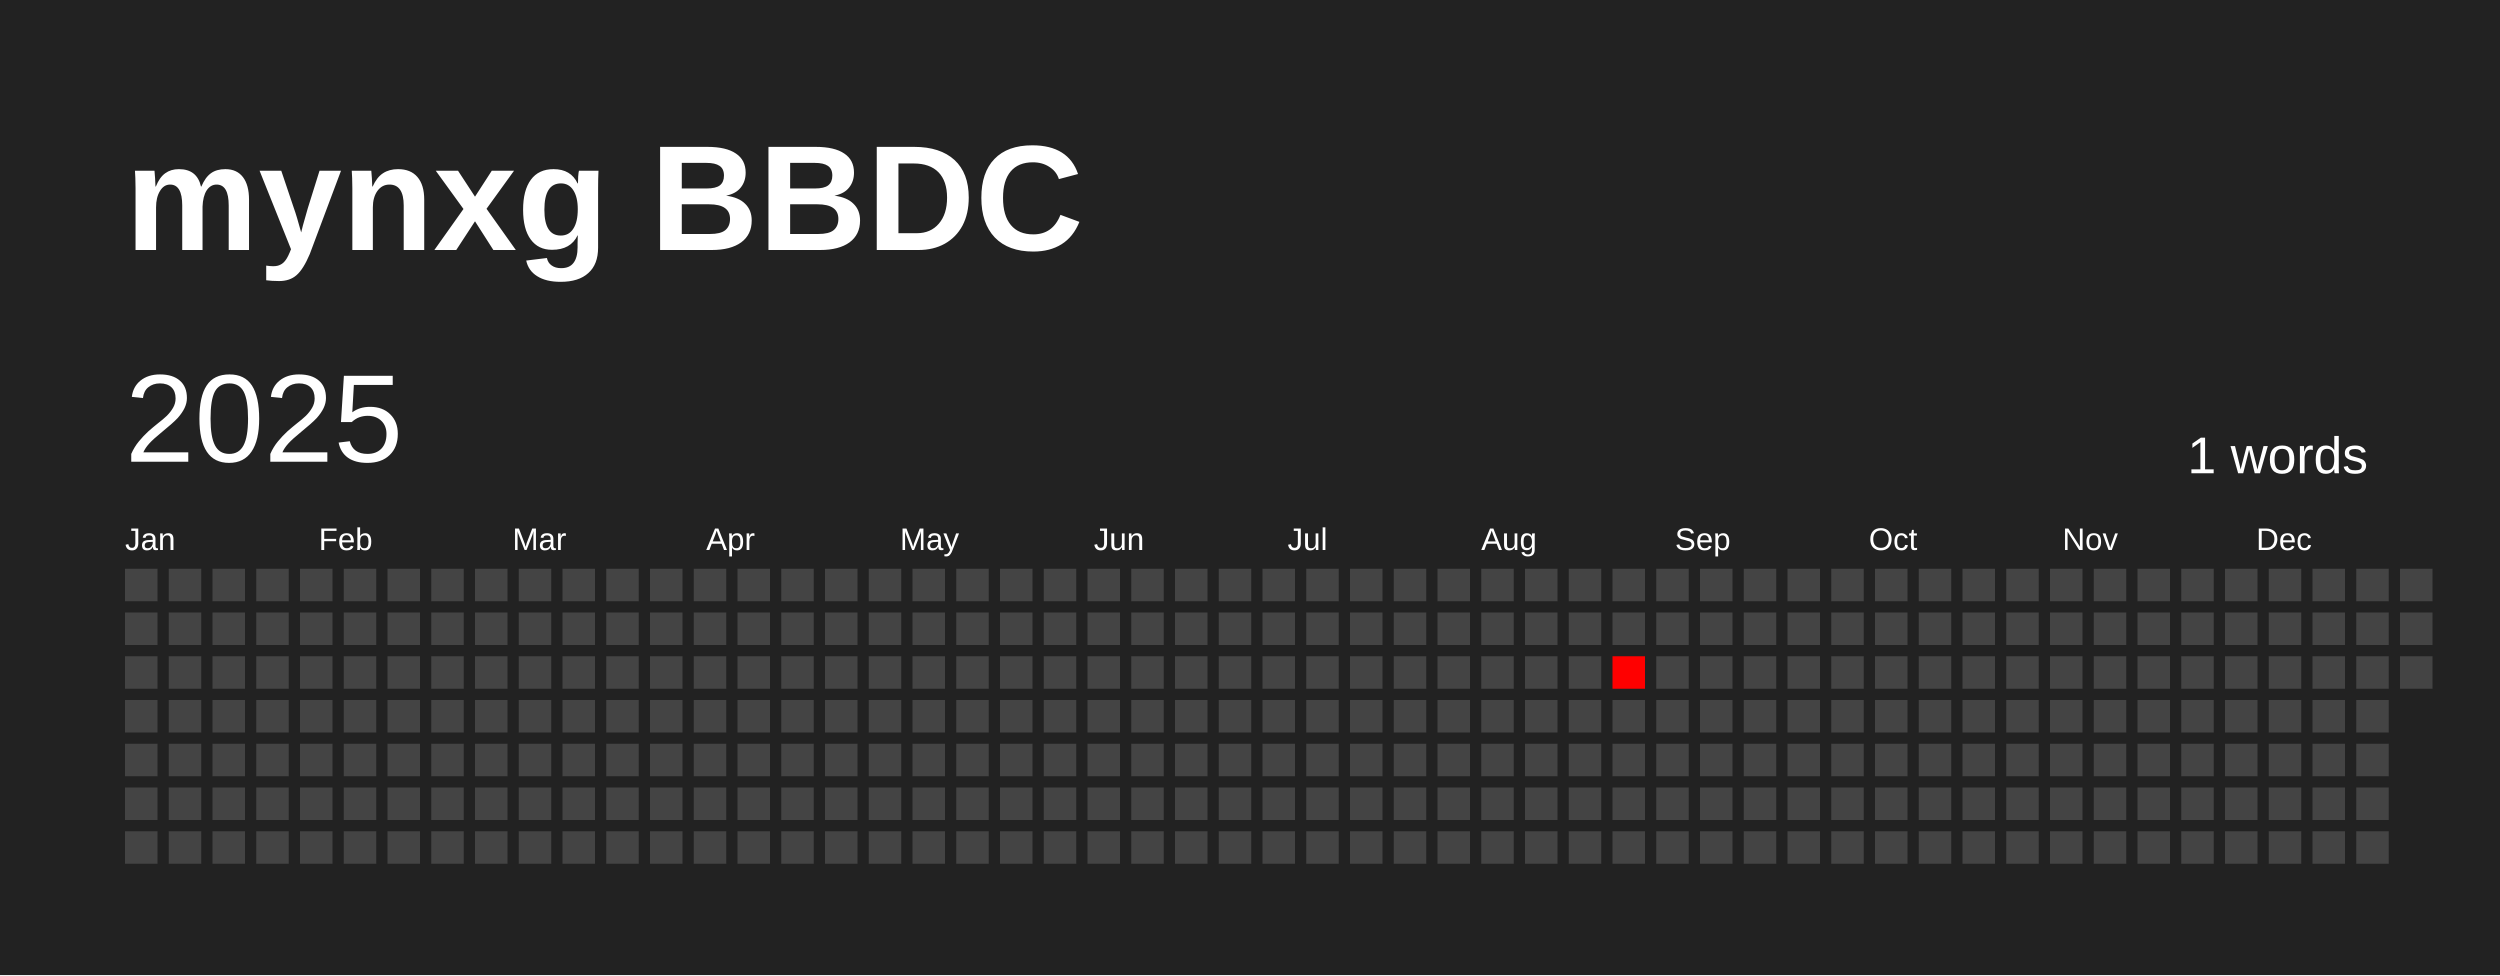
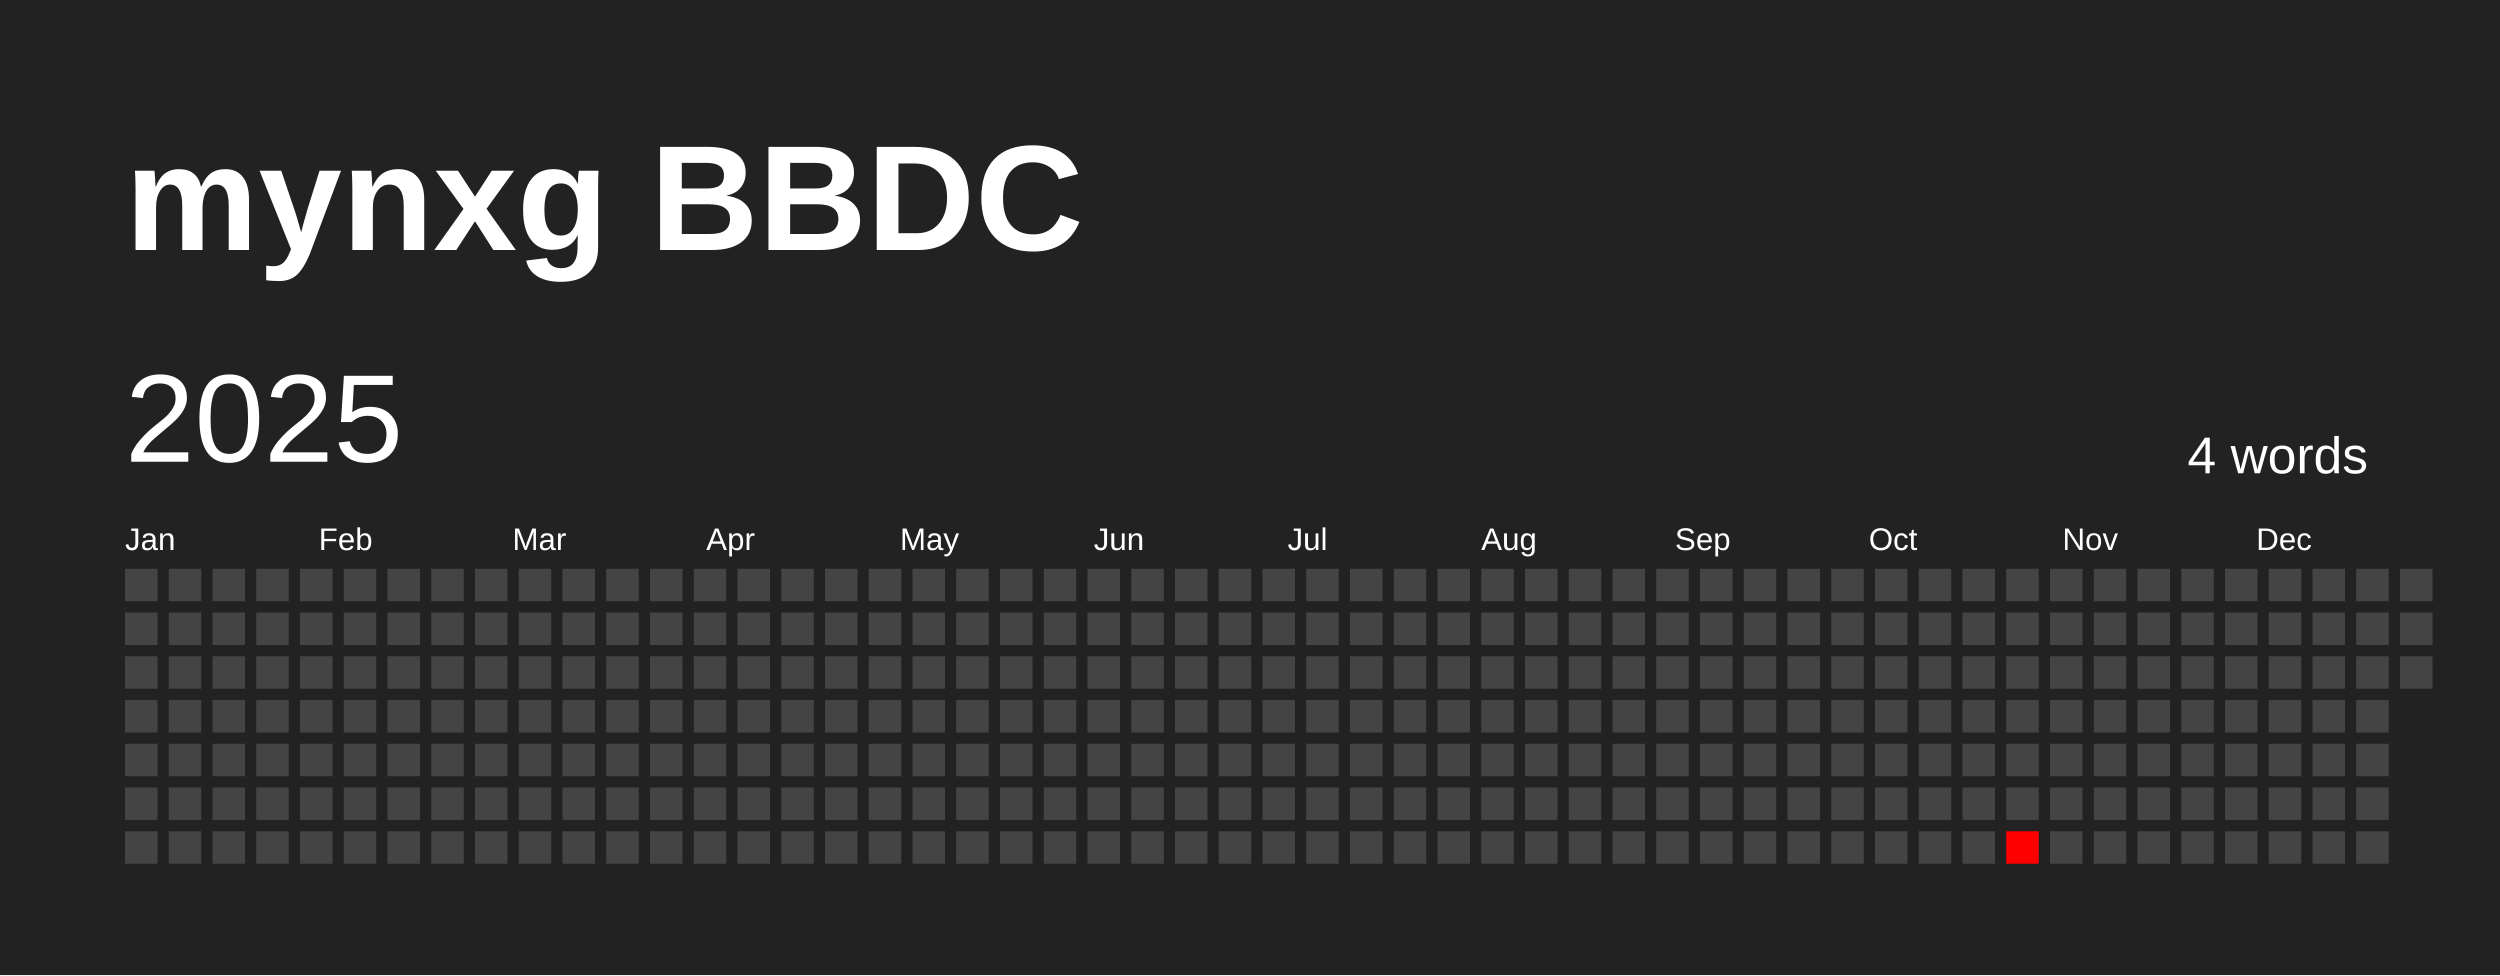
<svg xmlns="http://www.w3.org/2000/svg" baseProfile="full" height="78mm" version="1.1" viewBox="0,0,200,78" width="200mm">
  <defs />
  <rect fill="#222222" height="78" width="200" x="0" y="0" />
  <text fill="#FFFFFF" style="font-size:12px; font-family:Arial; font-weight:bold;" x="10" y="20">mynxg BBDC</text>
  <text dominant-baseline="hanging" fill="#FFFFFF" style="font-size:10.0px; font-family:Arial;" x="10" y="30">2025</text>
-   <text dominant-baseline="hanging" fill="#FFFFFF" style="font-size:4.125px; font-family:Arial;" x="175" y="35">1 words</text>
+   <text dominant-baseline="hanging" fill="#FFFFFF" style="font-size:4.125px; font-family:Arial;" x="175" y="35">4 words</text>
  <text fill="#FFFFFF" style="font-size:2.5px; font-family:Arial" x="10.0" y="44">Jan</text>
  <text fill="#FFFFFF" style="font-size:2.5px; font-family:Arial" x="25.5" y="44">Feb</text>
  <text fill="#FFFFFF" style="font-size:2.5px; font-family:Arial" x="41.0" y="44">Mar</text>
  <text fill="#FFFFFF" style="font-size:2.5px; font-family:Arial" x="56.5" y="44">Apr</text>
  <text fill="#FFFFFF" style="font-size:2.5px; font-family:Arial" x="72.0" y="44">May</text>
  <text fill="#FFFFFF" style="font-size:2.5px; font-family:Arial" x="87.5" y="44">Jun</text>
  <text fill="#FFFFFF" style="font-size:2.5px; font-family:Arial" x="103.0" y="44">Jul</text>
  <text fill="#FFFFFF" style="font-size:2.5px; font-family:Arial" x="118.5" y="44">Aug</text>
  <text fill="#FFFFFF" style="font-size:2.5px; font-family:Arial" x="134.0" y="44">Sep</text>
  <text fill="#FFFFFF" style="font-size:2.5px; font-family:Arial" x="149.5" y="44">Oct</text>
  <text fill="#FFFFFF" style="font-size:2.5px; font-family:Arial" x="165.0" y="44">Nov</text>
  <text fill="#FFFFFF" style="font-size:2.5px; font-family:Arial" x="180.5" y="44">Dec</text>
  <rect fill="#444444" height="2.6" width="2.6" x="10.0" y="45.5" />
  <rect fill="#444444" height="2.6" width="2.6" x="10.0" y="49.0" />
  <rect fill="#444444" height="2.6" width="2.6" x="10.0" y="52.5" />
  <rect fill="#444444" height="2.6" width="2.6" x="10.0" y="56.0" />
  <rect fill="#444444" height="2.6" width="2.6" x="10.0" y="59.5" />
  <rect fill="#444444" height="2.6" width="2.6" x="10.0" y="63.0" />
  <rect fill="#444444" height="2.6" width="2.6" x="10.0" y="66.5" />
  <rect fill="#444444" height="2.6" width="2.6" x="13.5" y="45.5" />
  <rect fill="#444444" height="2.6" width="2.6" x="13.5" y="49.0" />
  <rect fill="#444444" height="2.6" width="2.6" x="13.5" y="52.5" />
  <rect fill="#444444" height="2.6" width="2.6" x="13.5" y="56.0" />
  <rect fill="#444444" height="2.6" width="2.6" x="13.5" y="59.5" />
  <rect fill="#444444" height="2.6" width="2.6" x="13.5" y="63.0" />
  <rect fill="#444444" height="2.6" width="2.6" x="13.5" y="66.5" />
  <rect fill="#444444" height="2.6" width="2.6" x="17.0" y="45.5" />
  <rect fill="#444444" height="2.6" width="2.6" x="17.0" y="49.0" />
  <rect fill="#444444" height="2.6" width="2.6" x="17.0" y="52.5" />
  <rect fill="#444444" height="2.6" width="2.6" x="17.0" y="56.0" />
  <rect fill="#444444" height="2.6" width="2.6" x="17.0" y="59.5" />
  <rect fill="#444444" height="2.6" width="2.6" x="17.0" y="63.0" />
  <rect fill="#444444" height="2.6" width="2.6" x="17.0" y="66.5" />
  <rect fill="#444444" height="2.6" width="2.6" x="20.5" y="45.5" />
  <rect fill="#444444" height="2.6" width="2.6" x="20.5" y="49.0" />
  <rect fill="#444444" height="2.6" width="2.6" x="20.5" y="52.5" />
  <rect fill="#444444" height="2.6" width="2.6" x="20.5" y="56.0" />
  <rect fill="#444444" height="2.6" width="2.6" x="20.5" y="59.5" />
  <rect fill="#444444" height="2.6" width="2.6" x="20.5" y="63.0" />
  <rect fill="#444444" height="2.6" width="2.6" x="20.5" y="66.5" />
  <rect fill="#444444" height="2.6" width="2.6" x="24.0" y="45.5" />
  <rect fill="#444444" height="2.6" width="2.6" x="24.0" y="49.0" />
  <rect fill="#444444" height="2.6" width="2.6" x="24.0" y="52.5" />
  <rect fill="#444444" height="2.6" width="2.6" x="24.0" y="56.0" />
  <rect fill="#444444" height="2.6" width="2.6" x="24.0" y="59.5" />
  <rect fill="#444444" height="2.6" width="2.6" x="24.0" y="63.0" />
  <rect fill="#444444" height="2.6" width="2.6" x="24.0" y="66.5" />
  <rect fill="#444444" height="2.6" width="2.6" x="27.5" y="45.5" />
  <rect fill="#444444" height="2.6" width="2.6" x="27.5" y="49.0" />
  <rect fill="#444444" height="2.6" width="2.6" x="27.5" y="52.5" />
  <rect fill="#444444" height="2.6" width="2.6" x="27.5" y="56.0" />
  <rect fill="#444444" height="2.6" width="2.6" x="27.5" y="59.5" />
  <rect fill="#444444" height="2.6" width="2.6" x="27.5" y="63.0" />
  <rect fill="#444444" height="2.6" width="2.6" x="27.5" y="66.5" />
  <rect fill="#444444" height="2.6" width="2.6" x="31.0" y="45.5" />
  <rect fill="#444444" height="2.6" width="2.6" x="31.0" y="49.0" />
  <rect fill="#444444" height="2.6" width="2.6" x="31.0" y="52.5" />
  <rect fill="#444444" height="2.6" width="2.6" x="31.0" y="56.0" />
  <rect fill="#444444" height="2.6" width="2.6" x="31.0" y="59.5" />
  <rect fill="#444444" height="2.6" width="2.6" x="31.0" y="63.0" />
  <rect fill="#444444" height="2.6" width="2.6" x="31.0" y="66.5" />
  <rect fill="#444444" height="2.6" width="2.6" x="34.5" y="45.5" />
  <rect fill="#444444" height="2.6" width="2.6" x="34.5" y="49.0" />
  <rect fill="#444444" height="2.6" width="2.6" x="34.5" y="52.5" />
  <rect fill="#444444" height="2.6" width="2.6" x="34.5" y="56.0" />
  <rect fill="#444444" height="2.6" width="2.6" x="34.5" y="59.5" />
  <rect fill="#444444" height="2.6" width="2.6" x="34.5" y="63.0" />
  <rect fill="#444444" height="2.6" width="2.6" x="34.5" y="66.5" />
  <rect fill="#444444" height="2.6" width="2.6" x="38.0" y="45.5" />
  <rect fill="#444444" height="2.6" width="2.6" x="38.0" y="49.0" />
  <rect fill="#444444" height="2.6" width="2.6" x="38.0" y="52.5" />
  <rect fill="#444444" height="2.6" width="2.6" x="38.0" y="56.0" />
  <rect fill="#444444" height="2.6" width="2.6" x="38.0" y="59.5" />
  <rect fill="#444444" height="2.6" width="2.6" x="38.0" y="63.0" />
  <rect fill="#444444" height="2.6" width="2.6" x="38.0" y="66.5" />
  <rect fill="#444444" height="2.6" width="2.6" x="41.5" y="45.5" />
  <rect fill="#444444" height="2.6" width="2.6" x="41.5" y="49.0" />
  <rect fill="#444444" height="2.6" width="2.6" x="41.5" y="52.5" />
  <rect fill="#444444" height="2.6" width="2.6" x="41.5" y="56.0" />
  <rect fill="#444444" height="2.6" width="2.6" x="41.5" y="59.5" />
  <rect fill="#444444" height="2.6" width="2.6" x="41.5" y="63.0" />
  <rect fill="#444444" height="2.6" width="2.6" x="41.5" y="66.5" />
  <rect fill="#444444" height="2.6" width="2.6" x="45.0" y="45.5" />
  <rect fill="#444444" height="2.6" width="2.6" x="45.0" y="49.0" />
  <rect fill="#444444" height="2.6" width="2.6" x="45.0" y="52.5" />
  <rect fill="#444444" height="2.6" width="2.6" x="45.0" y="56.0" />
  <rect fill="#444444" height="2.6" width="2.6" x="45.0" y="59.5" />
  <rect fill="#444444" height="2.6" width="2.6" x="45.0" y="63.0" />
  <rect fill="#444444" height="2.6" width="2.6" x="45.0" y="66.5" />
  <rect fill="#444444" height="2.6" width="2.6" x="48.5" y="45.5" />
  <rect fill="#444444" height="2.6" width="2.6" x="48.5" y="49.0" />
  <rect fill="#444444" height="2.6" width="2.6" x="48.5" y="52.5" />
  <rect fill="#444444" height="2.6" width="2.6" x="48.5" y="56.0" />
  <rect fill="#444444" height="2.6" width="2.6" x="48.5" y="59.5" />
  <rect fill="#444444" height="2.6" width="2.6" x="48.5" y="63.0" />
  <rect fill="#444444" height="2.6" width="2.6" x="48.5" y="66.5" />
  <rect fill="#444444" height="2.6" width="2.6" x="52.0" y="45.5" />
  <rect fill="#444444" height="2.6" width="2.6" x="52.0" y="49.0" />
  <rect fill="#444444" height="2.6" width="2.6" x="52.0" y="52.5" />
  <rect fill="#444444" height="2.6" width="2.6" x="52.0" y="56.0" />
  <rect fill="#444444" height="2.6" width="2.6" x="52.0" y="59.5" />
  <rect fill="#444444" height="2.6" width="2.6" x="52.0" y="63.0" />
  <rect fill="#444444" height="2.6" width="2.6" x="52.0" y="66.5" />
  <rect fill="#444444" height="2.6" width="2.6" x="55.5" y="45.5" />
  <rect fill="#444444" height="2.6" width="2.6" x="55.5" y="49.0" />
  <rect fill="#444444" height="2.6" width="2.6" x="55.5" y="52.5" />
  <rect fill="#444444" height="2.6" width="2.6" x="55.5" y="56.0" />
  <rect fill="#444444" height="2.6" width="2.6" x="55.5" y="59.5" />
  <rect fill="#444444" height="2.6" width="2.6" x="55.5" y="63.0" />
  <rect fill="#444444" height="2.6" width="2.6" x="55.5" y="66.5" />
  <rect fill="#444444" height="2.6" width="2.6" x="59.0" y="45.5" />
  <rect fill="#444444" height="2.6" width="2.6" x="59.0" y="49.0" />
  <rect fill="#444444" height="2.6" width="2.6" x="59.0" y="52.5" />
  <rect fill="#444444" height="2.6" width="2.6" x="59.0" y="56.0" />
  <rect fill="#444444" height="2.6" width="2.6" x="59.0" y="59.5" />
  <rect fill="#444444" height="2.6" width="2.6" x="59.0" y="63.0" />
  <rect fill="#444444" height="2.6" width="2.6" x="59.0" y="66.5" />
  <rect fill="#444444" height="2.6" width="2.6" x="62.5" y="45.5" />
  <rect fill="#444444" height="2.6" width="2.6" x="62.5" y="49.0" />
  <rect fill="#444444" height="2.6" width="2.6" x="62.5" y="52.5" />
  <rect fill="#444444" height="2.6" width="2.6" x="62.5" y="56.0" />
  <rect fill="#444444" height="2.6" width="2.6" x="62.5" y="59.5" />
  <rect fill="#444444" height="2.6" width="2.6" x="62.5" y="63.0" />
  <rect fill="#444444" height="2.6" width="2.6" x="62.5" y="66.5" />
  <rect fill="#444444" height="2.6" width="2.6" x="66.0" y="45.5" />
  <rect fill="#444444" height="2.6" width="2.6" x="66.0" y="49.0" />
  <rect fill="#444444" height="2.6" width="2.6" x="66.0" y="52.5" />
  <rect fill="#444444" height="2.6" width="2.6" x="66.0" y="56.0" />
  <rect fill="#444444" height="2.6" width="2.6" x="66.0" y="59.5" />
  <rect fill="#444444" height="2.6" width="2.6" x="66.0" y="63.0" />
  <rect fill="#444444" height="2.6" width="2.6" x="66.0" y="66.5" />
  <rect fill="#444444" height="2.6" width="2.6" x="69.5" y="45.5" />
  <rect fill="#444444" height="2.6" width="2.6" x="69.5" y="49.0" />
  <rect fill="#444444" height="2.6" width="2.6" x="69.5" y="52.5" />
  <rect fill="#444444" height="2.6" width="2.6" x="69.5" y="56.0" />
  <rect fill="#444444" height="2.6" width="2.6" x="69.5" y="59.5" />
  <rect fill="#444444" height="2.6" width="2.6" x="69.5" y="63.0" />
  <rect fill="#444444" height="2.6" width="2.6" x="69.5" y="66.5" />
  <rect fill="#444444" height="2.6" width="2.6" x="73.0" y="45.5" />
  <rect fill="#444444" height="2.6" width="2.6" x="73.0" y="49.0" />
  <rect fill="#444444" height="2.6" width="2.6" x="73.0" y="52.5" />
  <rect fill="#444444" height="2.6" width="2.6" x="73.0" y="56.0" />
  <rect fill="#444444" height="2.6" width="2.6" x="73.0" y="59.5" />
  <rect fill="#444444" height="2.6" width="2.6" x="73.0" y="63.0" />
  <rect fill="#444444" height="2.6" width="2.6" x="73.0" y="66.5" />
  <rect fill="#444444" height="2.6" width="2.6" x="76.5" y="45.5" />
  <rect fill="#444444" height="2.6" width="2.6" x="76.5" y="49.0" />
  <rect fill="#444444" height="2.6" width="2.6" x="76.5" y="52.5" />
  <rect fill="#444444" height="2.6" width="2.6" x="76.5" y="56.0" />
  <rect fill="#444444" height="2.6" width="2.6" x="76.5" y="59.5" />
  <rect fill="#444444" height="2.6" width="2.6" x="76.5" y="63.0" />
  <rect fill="#444444" height="2.6" width="2.6" x="76.5" y="66.5" />
  <rect fill="#444444" height="2.6" width="2.6" x="80.0" y="45.5" />
  <rect fill="#444444" height="2.6" width="2.6" x="80.0" y="49.0" />
  <rect fill="#444444" height="2.6" width="2.6" x="80.0" y="52.5" />
  <rect fill="#444444" height="2.6" width="2.6" x="80.0" y="56.0" />
  <rect fill="#444444" height="2.6" width="2.6" x="80.0" y="59.5" />
  <rect fill="#444444" height="2.6" width="2.6" x="80.0" y="63.0" />
  <rect fill="#444444" height="2.6" width="2.6" x="80.0" y="66.5" />
  <rect fill="#444444" height="2.6" width="2.6" x="83.5" y="45.5" />
  <rect fill="#444444" height="2.6" width="2.6" x="83.5" y="49.0" />
  <rect fill="#444444" height="2.6" width="2.6" x="83.5" y="52.5" />
  <rect fill="#444444" height="2.6" width="2.6" x="83.5" y="56.0" />
  <rect fill="#444444" height="2.6" width="2.6" x="83.5" y="59.5" />
  <rect fill="#444444" height="2.6" width="2.6" x="83.5" y="63.0" />
  <rect fill="#444444" height="2.6" width="2.6" x="83.5" y="66.5" />
  <rect fill="#444444" height="2.6" width="2.6" x="87.0" y="45.5" />
  <rect fill="#444444" height="2.6" width="2.6" x="87.0" y="49.0" />
  <rect fill="#444444" height="2.6" width="2.6" x="87.0" y="52.5" />
  <rect fill="#444444" height="2.6" width="2.6" x="87.0" y="56.0" />
  <rect fill="#444444" height="2.6" width="2.6" x="87.0" y="59.5" />
  <rect fill="#444444" height="2.6" width="2.6" x="87.0" y="63.0" />
  <rect fill="#444444" height="2.6" width="2.6" x="87.0" y="66.5" />
  <rect fill="#444444" height="2.6" width="2.6" x="90.5" y="45.5" />
  <rect fill="#444444" height="2.6" width="2.6" x="90.5" y="49.0" />
  <rect fill="#444444" height="2.6" width="2.6" x="90.5" y="52.5" />
  <rect fill="#444444" height="2.6" width="2.6" x="90.5" y="56.0" />
  <rect fill="#444444" height="2.6" width="2.6" x="90.5" y="59.5" />
  <rect fill="#444444" height="2.6" width="2.6" x="90.5" y="63.0" />
  <rect fill="#444444" height="2.6" width="2.6" x="90.5" y="66.5" />
  <rect fill="#444444" height="2.6" width="2.6" x="94.0" y="45.5" />
  <rect fill="#444444" height="2.6" width="2.6" x="94.0" y="49.0" />
  <rect fill="#444444" height="2.6" width="2.6" x="94.0" y="52.5" />
  <rect fill="#444444" height="2.6" width="2.6" x="94.0" y="56.0" />
  <rect fill="#444444" height="2.6" width="2.6" x="94.0" y="59.5" />
  <rect fill="#444444" height="2.6" width="2.6" x="94.0" y="63.0" />
  <rect fill="#444444" height="2.6" width="2.6" x="94.0" y="66.5" />
  <rect fill="#444444" height="2.6" width="2.6" x="97.5" y="45.5" />
  <rect fill="#444444" height="2.6" width="2.6" x="97.5" y="49.0" />
  <rect fill="#444444" height="2.6" width="2.6" x="97.5" y="52.5" />
  <rect fill="#444444" height="2.6" width="2.6" x="97.5" y="56.0" />
  <rect fill="#444444" height="2.6" width="2.6" x="97.5" y="59.5" />
  <rect fill="#444444" height="2.6" width="2.6" x="97.5" y="63.0" />
  <rect fill="#444444" height="2.6" width="2.6" x="97.5" y="66.5" />
  <rect fill="#444444" height="2.6" width="2.6" x="101.0" y="45.5" />
  <rect fill="#444444" height="2.6" width="2.6" x="101.0" y="49.0" />
  <rect fill="#444444" height="2.6" width="2.6" x="101.0" y="52.5" />
  <rect fill="#444444" height="2.6" width="2.6" x="101.0" y="56.0" />
  <rect fill="#444444" height="2.6" width="2.6" x="101.0" y="59.5" />
  <rect fill="#444444" height="2.6" width="2.6" x="101.0" y="63.0" />
  <rect fill="#444444" height="2.6" width="2.6" x="101.0" y="66.5" />
  <rect fill="#444444" height="2.6" width="2.6" x="104.5" y="45.5" />
  <rect fill="#444444" height="2.6" width="2.6" x="104.5" y="49.0" />
  <rect fill="#444444" height="2.6" width="2.6" x="104.5" y="52.5" />
  <rect fill="#444444" height="2.6" width="2.6" x="104.5" y="56.0" />
  <rect fill="#444444" height="2.6" width="2.6" x="104.5" y="59.5" />
  <rect fill="#444444" height="2.6" width="2.6" x="104.5" y="63.0" />
  <rect fill="#444444" height="2.6" width="2.6" x="104.5" y="66.5" />
  <rect fill="#444444" height="2.6" width="2.6" x="108.0" y="45.5" />
  <rect fill="#444444" height="2.6" width="2.6" x="108.0" y="49.0" />
  <rect fill="#444444" height="2.6" width="2.6" x="108.0" y="52.5" />
  <rect fill="#444444" height="2.6" width="2.6" x="108.0" y="56.0" />
  <rect fill="#444444" height="2.6" width="2.6" x="108.0" y="59.5" />
  <rect fill="#444444" height="2.6" width="2.6" x="108.0" y="63.0" />
  <rect fill="#444444" height="2.6" width="2.6" x="108.0" y="66.5" />
  <rect fill="#444444" height="2.6" width="2.6" x="111.5" y="45.5" />
  <rect fill="#444444" height="2.6" width="2.6" x="111.5" y="49.0" />
  <rect fill="#444444" height="2.6" width="2.6" x="111.5" y="52.5" />
  <rect fill="#444444" height="2.6" width="2.6" x="111.5" y="56.0" />
  <rect fill="#444444" height="2.6" width="2.6" x="111.5" y="59.5" />
  <rect fill="#444444" height="2.6" width="2.6" x="111.5" y="63.0" />
  <rect fill="#444444" height="2.6" width="2.6" x="111.5" y="66.5" />
  <rect fill="#444444" height="2.6" width="2.6" x="115.0" y="45.5" />
  <rect fill="#444444" height="2.6" width="2.6" x="115.0" y="49.0" />
  <rect fill="#444444" height="2.6" width="2.6" x="115.0" y="52.5" />
  <rect fill="#444444" height="2.6" width="2.6" x="115.0" y="56.0" />
  <rect fill="#444444" height="2.6" width="2.6" x="115.0" y="59.5" />
  <rect fill="#444444" height="2.6" width="2.6" x="115.0" y="63.0" />
  <rect fill="#444444" height="2.6" width="2.6" x="115.0" y="66.5" />
  <rect fill="#444444" height="2.6" width="2.6" x="118.5" y="45.5" />
  <rect fill="#444444" height="2.6" width="2.6" x="118.5" y="49.0" />
  <rect fill="#444444" height="2.6" width="2.6" x="118.5" y="52.5" />
  <rect fill="#444444" height="2.6" width="2.6" x="118.5" y="56.0" />
  <rect fill="#444444" height="2.6" width="2.6" x="118.5" y="59.5" />
  <rect fill="#444444" height="2.6" width="2.6" x="118.5" y="63.0" />
  <rect fill="#444444" height="2.6" width="2.6" x="118.5" y="66.5" />
  <rect fill="#444444" height="2.6" width="2.6" x="122.0" y="45.5" />
  <rect fill="#444444" height="2.6" width="2.6" x="122.0" y="49.0" />
  <rect fill="#444444" height="2.6" width="2.6" x="122.0" y="52.5" />
  <rect fill="#444444" height="2.6" width="2.6" x="122.0" y="56.0" />
  <rect fill="#444444" height="2.6" width="2.6" x="122.0" y="59.5" />
  <rect fill="#444444" height="2.6" width="2.6" x="122.0" y="63.0" />
  <rect fill="#444444" height="2.6" width="2.6" x="122.0" y="66.5" />
  <rect fill="#444444" height="2.6" width="2.6" x="125.5" y="45.5" />
  <rect fill="#444444" height="2.6" width="2.6" x="125.5" y="49.0" />
  <rect fill="#444444" height="2.6" width="2.6" x="125.5" y="52.5" />
  <rect fill="#444444" height="2.6" width="2.6" x="125.5" y="56.0" />
  <rect fill="#444444" height="2.6" width="2.6" x="125.5" y="59.5" />
  <rect fill="#444444" height="2.6" width="2.6" x="125.5" y="63.0" />
  <rect fill="#444444" height="2.6" width="2.6" x="125.5" y="66.5" />
  <rect fill="#444444" height="2.6" width="2.6" x="129.0" y="45.5" />
  <rect fill="#444444" height="2.6" width="2.6" x="129.0" y="49.0" />
-   <rect fill="#ff0000" height="2.6" width="2.6" x="129.0" y="52.5" />
+   <rect fill="#444444" height="2.6" width="2.6" x="129.0" y="52.5" />
  <rect fill="#444444" height="2.6" width="2.6" x="129.0" y="56.0" />
  <rect fill="#444444" height="2.6" width="2.6" x="129.0" y="59.5" />
  <rect fill="#444444" height="2.6" width="2.6" x="129.0" y="63.0" />
  <rect fill="#444444" height="2.6" width="2.6" x="129.0" y="66.5" />
  <rect fill="#444444" height="2.6" width="2.6" x="132.5" y="45.5" />
  <rect fill="#444444" height="2.6" width="2.6" x="132.5" y="49.0" />
  <rect fill="#444444" height="2.6" width="2.6" x="132.5" y="52.5" />
  <rect fill="#444444" height="2.6" width="2.6" x="132.5" y="56.0" />
  <rect fill="#444444" height="2.6" width="2.6" x="132.5" y="59.5" />
  <rect fill="#444444" height="2.6" width="2.6" x="132.5" y="63.0" />
  <rect fill="#444444" height="2.6" width="2.6" x="132.5" y="66.5" />
  <rect fill="#444444" height="2.6" width="2.6" x="136.0" y="45.5" />
  <rect fill="#444444" height="2.6" width="2.6" x="136.0" y="49.0" />
  <rect fill="#444444" height="2.6" width="2.6" x="136.0" y="52.5" />
  <rect fill="#444444" height="2.6" width="2.6" x="136.0" y="56.0" />
  <rect fill="#444444" height="2.6" width="2.6" x="136.0" y="59.5" />
  <rect fill="#444444" height="2.6" width="2.6" x="136.0" y="63.0" />
  <rect fill="#444444" height="2.6" width="2.6" x="136.0" y="66.5" />
  <rect fill="#444444" height="2.6" width="2.6" x="139.5" y="45.5" />
  <rect fill="#444444" height="2.6" width="2.6" x="139.5" y="49.0" />
  <rect fill="#444444" height="2.6" width="2.6" x="139.5" y="52.5" />
  <rect fill="#444444" height="2.6" width="2.6" x="139.5" y="56.0" />
  <rect fill="#444444" height="2.6" width="2.6" x="139.5" y="59.5" />
  <rect fill="#444444" height="2.6" width="2.6" x="139.5" y="63.0" />
  <rect fill="#444444" height="2.6" width="2.6" x="139.5" y="66.5" />
  <rect fill="#444444" height="2.6" width="2.6" x="143.0" y="45.5" />
  <rect fill="#444444" height="2.6" width="2.6" x="143.0" y="49.0" />
  <rect fill="#444444" height="2.6" width="2.6" x="143.0" y="52.5" />
  <rect fill="#444444" height="2.6" width="2.6" x="143.0" y="56.0" />
  <rect fill="#444444" height="2.6" width="2.6" x="143.0" y="59.5" />
  <rect fill="#444444" height="2.6" width="2.6" x="143.0" y="63.0" />
  <rect fill="#444444" height="2.6" width="2.6" x="143.0" y="66.5" />
  <rect fill="#444444" height="2.6" width="2.6" x="146.5" y="45.5" />
  <rect fill="#444444" height="2.6" width="2.6" x="146.5" y="49.0" />
  <rect fill="#444444" height="2.6" width="2.6" x="146.5" y="52.5" />
  <rect fill="#444444" height="2.6" width="2.6" x="146.5" y="56.0" />
  <rect fill="#444444" height="2.6" width="2.6" x="146.5" y="59.5" />
  <rect fill="#444444" height="2.6" width="2.6" x="146.5" y="63.0" />
  <rect fill="#444444" height="2.6" width="2.6" x="146.5" y="66.5" />
  <rect fill="#444444" height="2.6" width="2.6" x="150.0" y="45.5" />
  <rect fill="#444444" height="2.6" width="2.6" x="150.0" y="49.0" />
  <rect fill="#444444" height="2.6" width="2.6" x="150.0" y="52.5" />
  <rect fill="#444444" height="2.6" width="2.6" x="150.0" y="56.0" />
  <rect fill="#444444" height="2.6" width="2.6" x="150.0" y="59.5" />
  <rect fill="#444444" height="2.6" width="2.6" x="150.0" y="63.0" />
  <rect fill="#444444" height="2.6" width="2.6" x="150.0" y="66.5" />
  <rect fill="#444444" height="2.6" width="2.6" x="153.5" y="45.5" />
  <rect fill="#444444" height="2.6" width="2.6" x="153.5" y="49.0" />
  <rect fill="#444444" height="2.6" width="2.6" x="153.5" y="52.5" />
  <rect fill="#444444" height="2.6" width="2.6" x="153.5" y="56.0" />
  <rect fill="#444444" height="2.6" width="2.6" x="153.5" y="59.5" />
  <rect fill="#444444" height="2.6" width="2.6" x="153.5" y="63.0" />
  <rect fill="#444444" height="2.6" width="2.6" x="153.5" y="66.5" />
  <rect fill="#444444" height="2.6" width="2.6" x="157.0" y="45.5" />
  <rect fill="#444444" height="2.6" width="2.6" x="157.0" y="49.0" />
  <rect fill="#444444" height="2.6" width="2.6" x="157.0" y="52.5" />
  <rect fill="#444444" height="2.6" width="2.6" x="157.0" y="56.0" />
  <rect fill="#444444" height="2.6" width="2.6" x="157.0" y="59.5" />
  <rect fill="#444444" height="2.6" width="2.6" x="157.0" y="63.0" />
  <rect fill="#444444" height="2.6" width="2.6" x="157.0" y="66.5" />
  <rect fill="#444444" height="2.6" width="2.6" x="160.5" y="45.5" />
  <rect fill="#444444" height="2.6" width="2.6" x="160.5" y="49.0" />
  <rect fill="#444444" height="2.6" width="2.6" x="160.5" y="52.5" />
  <rect fill="#444444" height="2.6" width="2.6" x="160.5" y="56.0" />
  <rect fill="#444444" height="2.6" width="2.6" x="160.5" y="59.5" />
  <rect fill="#444444" height="2.6" width="2.6" x="160.5" y="63.0" />
-   <rect fill="#444444" height="2.6" width="2.6" x="160.5" y="66.5" />
+   <rect fill="#ff0000" height="2.6" width="2.6" x="160.5" y="66.5" />
  <rect fill="#444444" height="2.6" width="2.6" x="164.0" y="45.5" />
  <rect fill="#444444" height="2.6" width="2.6" x="164.0" y="49.0" />
  <rect fill="#444444" height="2.6" width="2.6" x="164.0" y="52.5" />
  <rect fill="#444444" height="2.6" width="2.6" x="164.0" y="56.0" />
  <rect fill="#444444" height="2.6" width="2.6" x="164.0" y="59.5" />
  <rect fill="#444444" height="2.6" width="2.6" x="164.0" y="63.0" />
  <rect fill="#444444" height="2.6" width="2.6" x="164.0" y="66.5" />
  <rect fill="#444444" height="2.6" width="2.6" x="167.5" y="45.5" />
  <rect fill="#444444" height="2.6" width="2.6" x="167.5" y="49.0" />
  <rect fill="#444444" height="2.6" width="2.6" x="167.5" y="52.5" />
  <rect fill="#444444" height="2.6" width="2.6" x="167.5" y="56.0" />
  <rect fill="#444444" height="2.6" width="2.6" x="167.5" y="59.5" />
  <rect fill="#444444" height="2.6" width="2.6" x="167.5" y="63.0" />
  <rect fill="#444444" height="2.6" width="2.6" x="167.5" y="66.5" />
  <rect fill="#444444" height="2.6" width="2.6" x="171.0" y="45.5" />
  <rect fill="#444444" height="2.6" width="2.6" x="171.0" y="49.0" />
  <rect fill="#444444" height="2.6" width="2.6" x="171.0" y="52.5" />
  <rect fill="#444444" height="2.6" width="2.6" x="171.0" y="56.0" />
  <rect fill="#444444" height="2.6" width="2.6" x="171.0" y="59.5" />
  <rect fill="#444444" height="2.6" width="2.6" x="171.0" y="63.0" />
  <rect fill="#444444" height="2.6" width="2.6" x="171.0" y="66.5" />
  <rect fill="#444444" height="2.6" width="2.6" x="174.5" y="45.5" />
  <rect fill="#444444" height="2.6" width="2.6" x="174.5" y="49.0" />
  <rect fill="#444444" height="2.6" width="2.6" x="174.5" y="52.5" />
  <rect fill="#444444" height="2.6" width="2.6" x="174.5" y="56.0" />
  <rect fill="#444444" height="2.6" width="2.6" x="174.5" y="59.5" />
  <rect fill="#444444" height="2.6" width="2.6" x="174.5" y="63.0" />
  <rect fill="#444444" height="2.6" width="2.6" x="174.5" y="66.5" />
  <rect fill="#444444" height="2.6" width="2.6" x="178.0" y="45.5" />
  <rect fill="#444444" height="2.6" width="2.6" x="178.0" y="49.0" />
  <rect fill="#444444" height="2.6" width="2.6" x="178.0" y="52.5" />
  <rect fill="#444444" height="2.6" width="2.6" x="178.0" y="56.0" />
  <rect fill="#444444" height="2.6" width="2.6" x="178.0" y="59.5" />
  <rect fill="#444444" height="2.6" width="2.6" x="178.0" y="63.0" />
  <rect fill="#444444" height="2.6" width="2.6" x="178.0" y="66.5" />
  <rect fill="#444444" height="2.6" width="2.6" x="181.5" y="45.5" />
  <rect fill="#444444" height="2.6" width="2.6" x="181.5" y="49.0" />
  <rect fill="#444444" height="2.6" width="2.6" x="181.5" y="52.5" />
  <rect fill="#444444" height="2.6" width="2.6" x="181.5" y="56.0" />
  <rect fill="#444444" height="2.6" width="2.6" x="181.5" y="59.5" />
  <rect fill="#444444" height="2.6" width="2.6" x="181.5" y="63.0" />
  <rect fill="#444444" height="2.6" width="2.6" x="181.5" y="66.5" />
  <rect fill="#444444" height="2.6" width="2.6" x="185.0" y="45.5" />
  <rect fill="#444444" height="2.6" width="2.6" x="185.0" y="49.0" />
  <rect fill="#444444" height="2.6" width="2.6" x="185.0" y="52.5" />
  <rect fill="#444444" height="2.6" width="2.6" x="185.0" y="56.0" />
  <rect fill="#444444" height="2.6" width="2.6" x="185.0" y="59.5" />
  <rect fill="#444444" height="2.6" width="2.6" x="185.0" y="63.0" />
  <rect fill="#444444" height="2.6" width="2.6" x="185.0" y="66.5" />
  <rect fill="#444444" height="2.6" width="2.6" x="188.5" y="45.5" />
  <rect fill="#444444" height="2.6" width="2.6" x="188.5" y="49.0" />
  <rect fill="#444444" height="2.6" width="2.6" x="188.5" y="52.5" />
  <rect fill="#444444" height="2.6" width="2.6" x="188.5" y="56.0" />
  <rect fill="#444444" height="2.6" width="2.6" x="188.5" y="59.5" />
  <rect fill="#444444" height="2.6" width="2.6" x="188.5" y="63.0" />
  <rect fill="#444444" height="2.6" width="2.6" x="188.5" y="66.5" />
  <rect fill="#444444" height="2.6" width="2.6" x="192.0" y="45.5" />
  <rect fill="#444444" height="2.6" width="2.6" x="192.0" y="49.0" />
  <rect fill="#444444" height="2.6" width="2.6" x="192.0" y="52.5" />
</svg>
